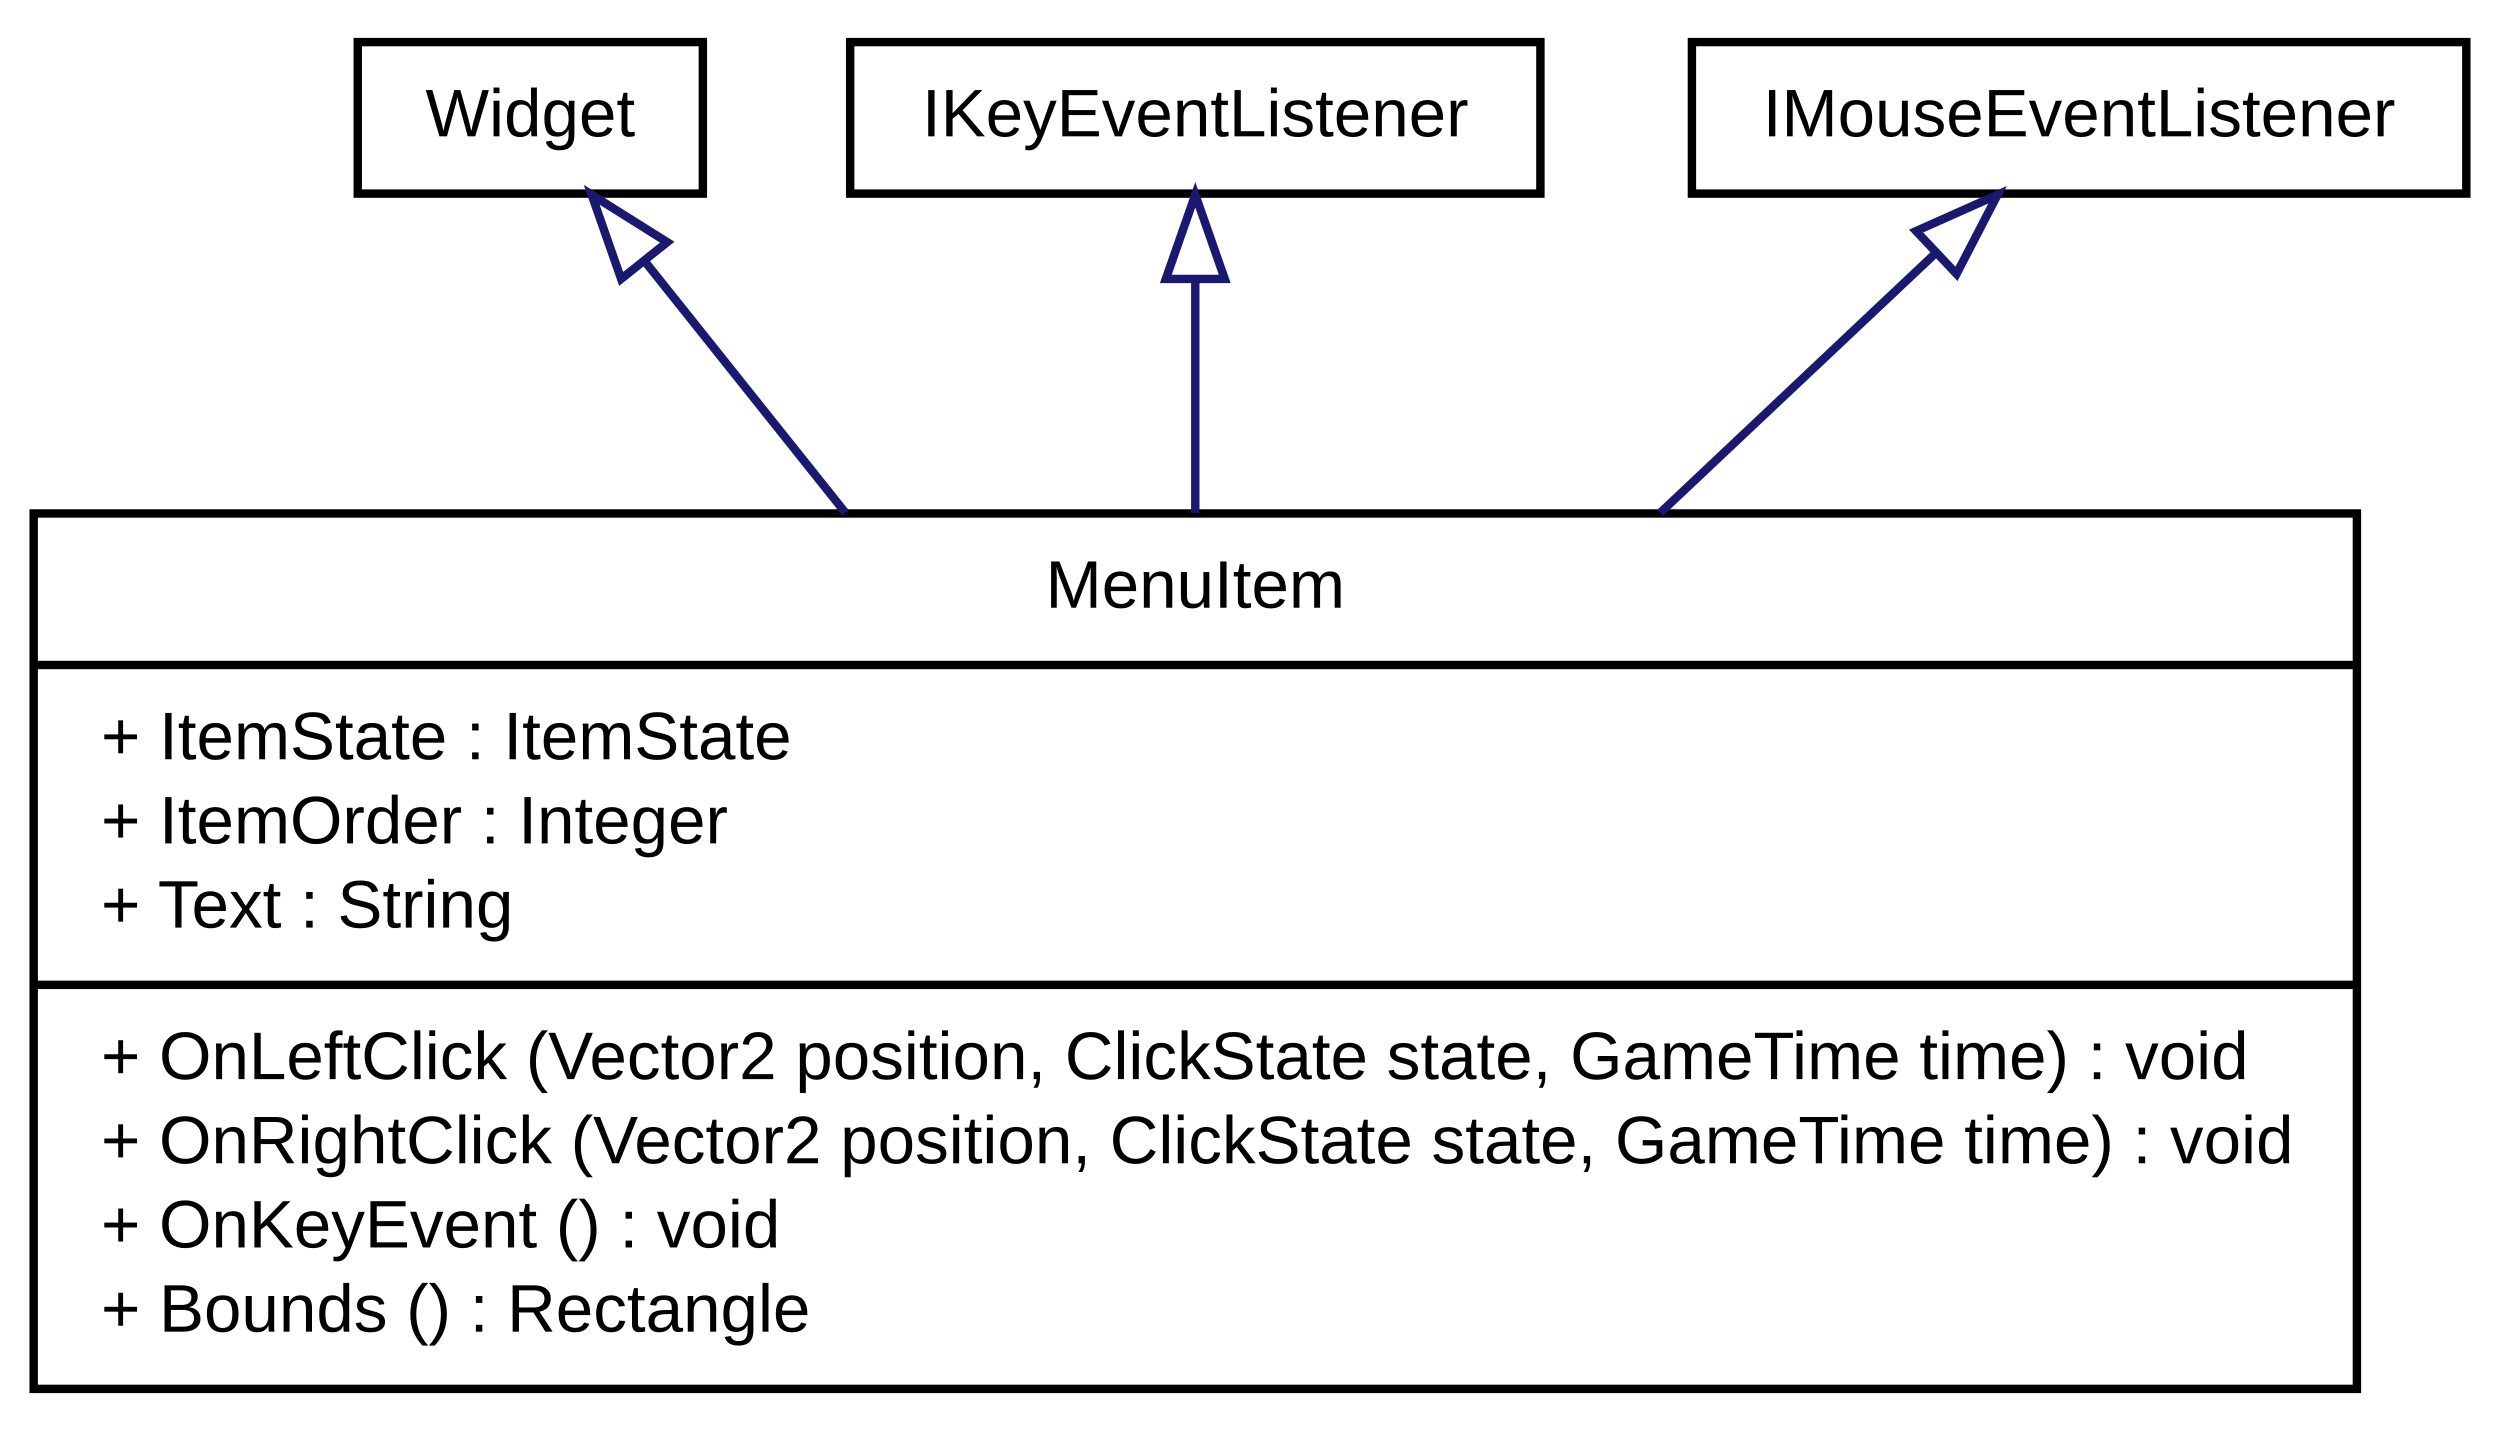
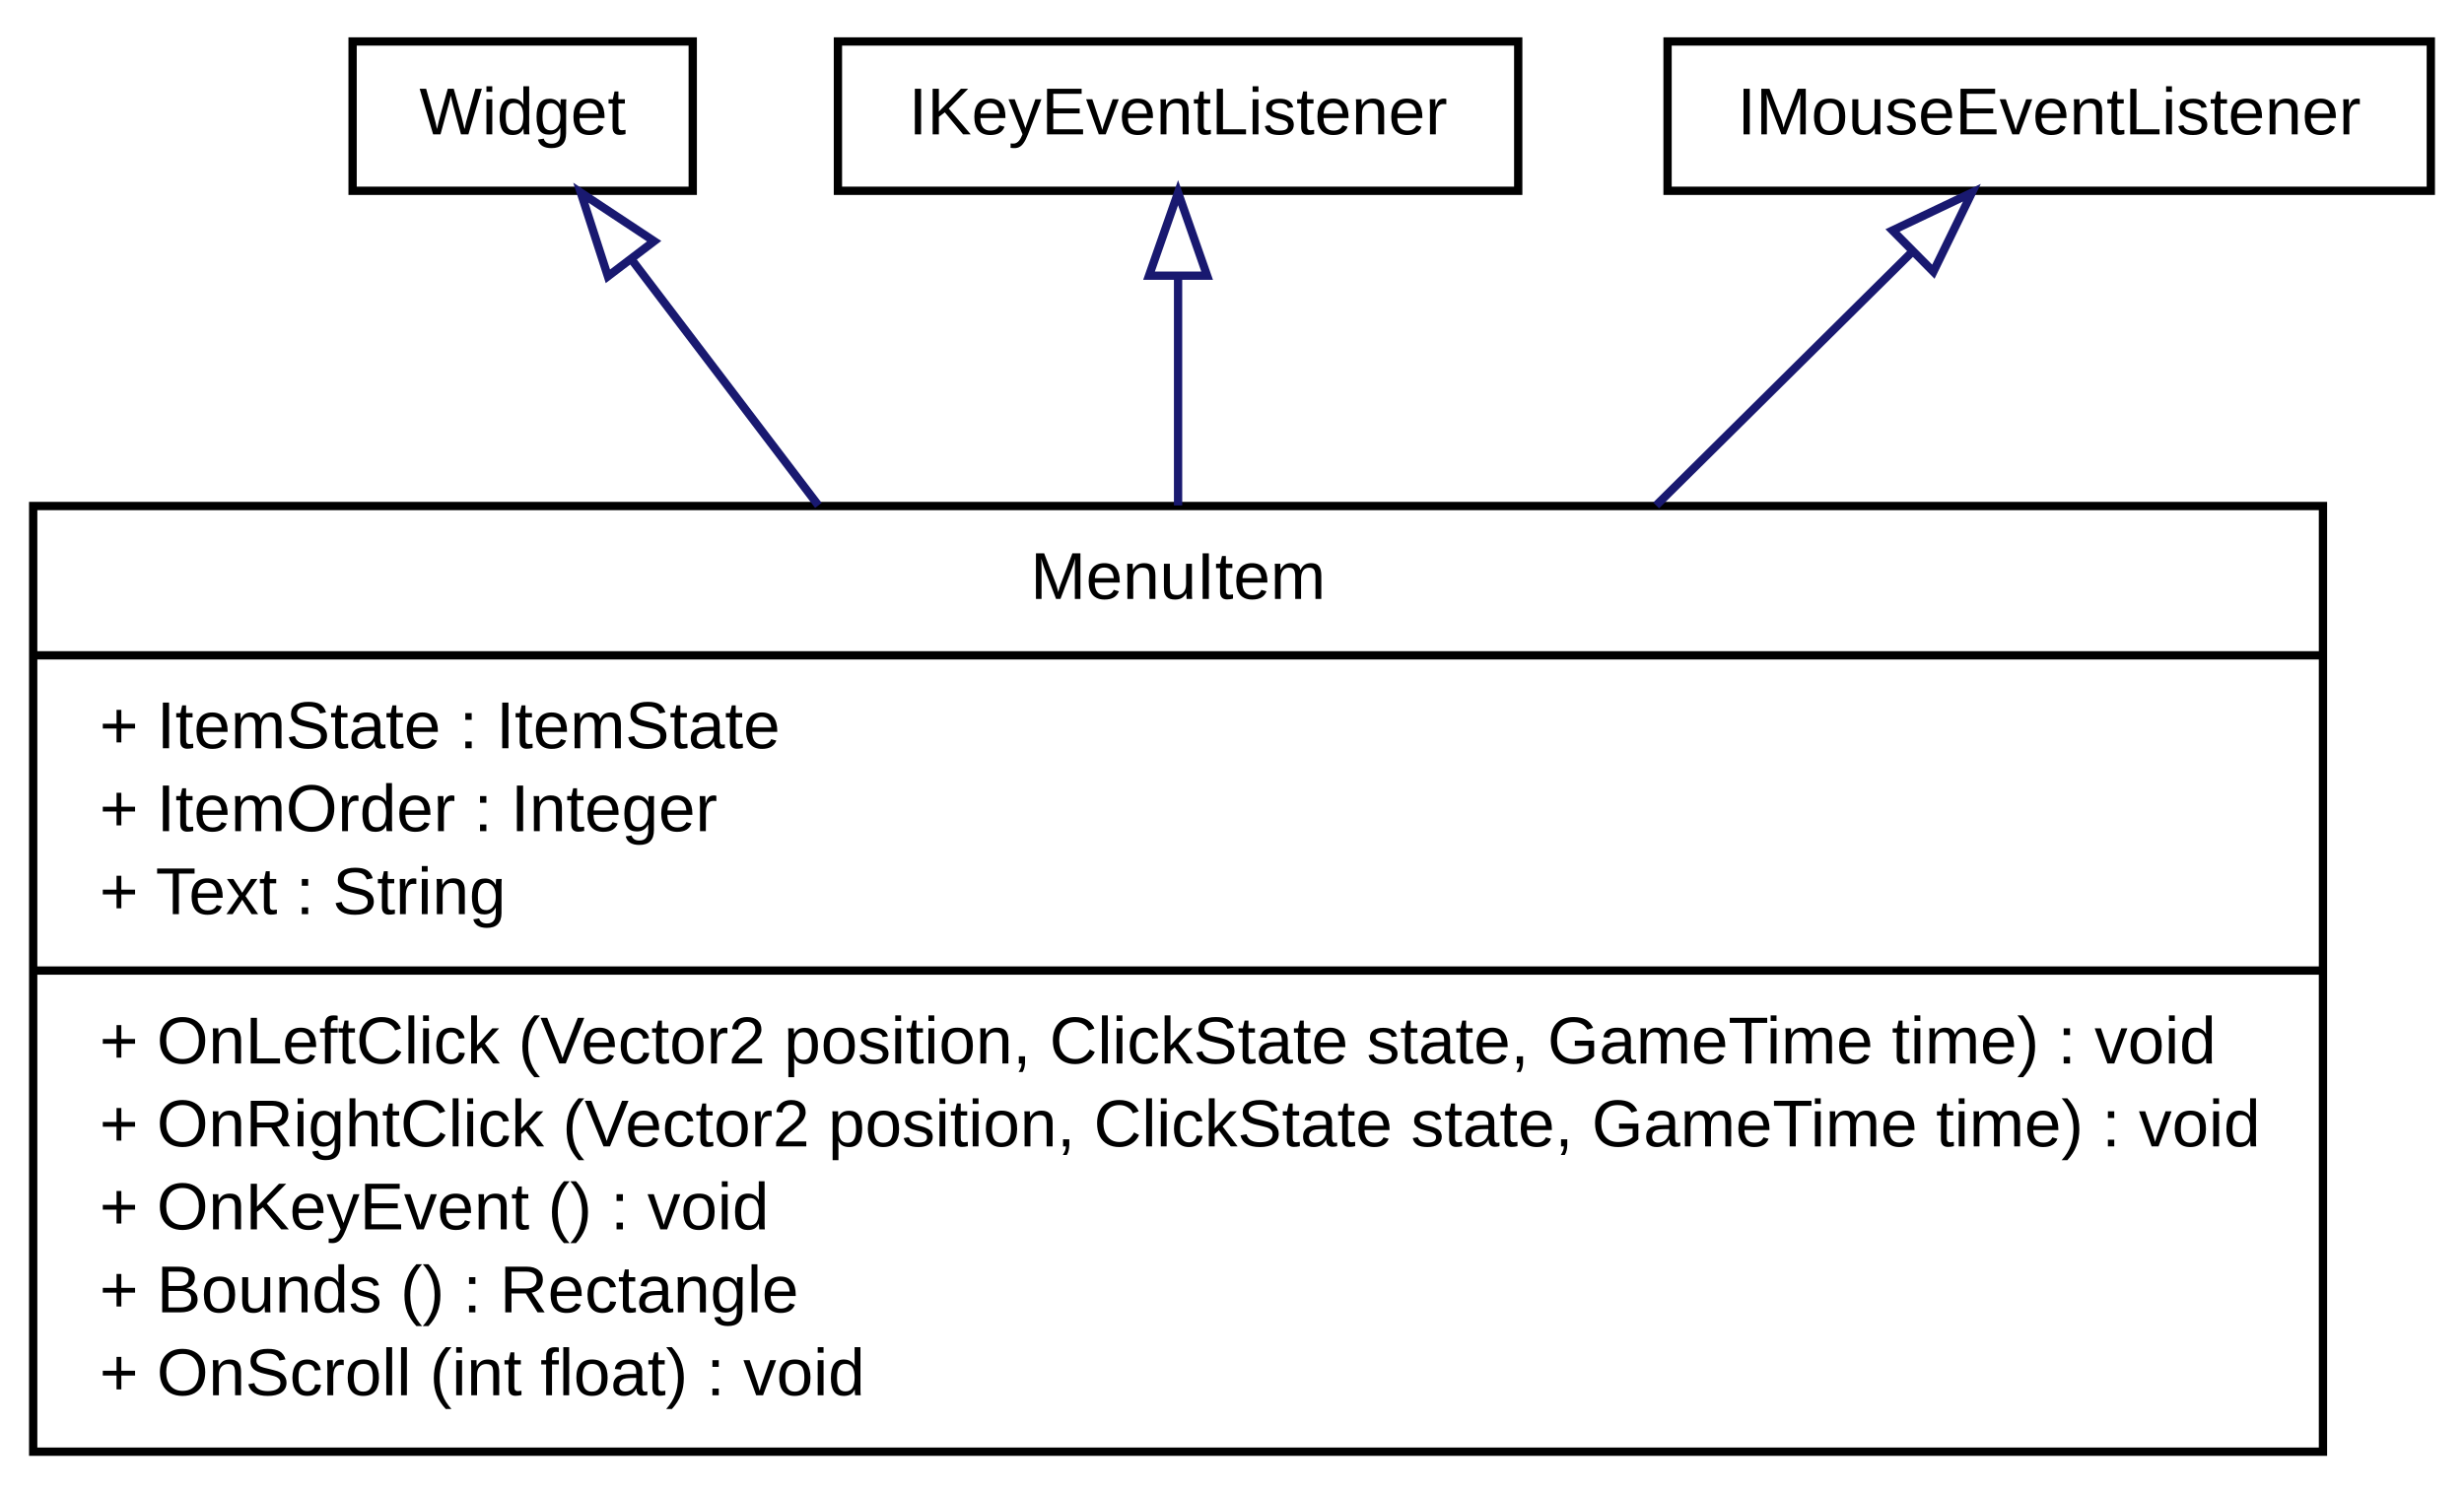
- <svg xmlns="http://www.w3.org/2000/svg" width="297pt" height="170pt" viewBox="0.00 0.00 297.00 170.00">
-   <g id="graph1" class="graph" transform="scale(1 1) rotate(0) translate(4 166)">
-     <polygon fill="white" stroke="white" points="-4,5 -4,-166 294,-166 294,5 -4,5" />
+ <svg xmlns="http://www.w3.org/2000/svg" width="297pt" height="180pt" viewBox="0.00 0.00 297.00 180.00">
+   <g id="graph1" class="graph" transform="scale(1 1) rotate(0) translate(4 176)">
+     <polygon fill="white" stroke="white" points="-4,5 -4,-176 294,-176 294,5 -4,5" />
    <g id="node1" class="node">
-       <polygon fill="#ffffff" stroke="black" points="0,-1 0,-105 276,-105 276,-1 0,-1" />
-       <text text-anchor="middle" x="138" y="-93.8" font-family="Arial" font-size="8.00">MenuItem</text>
-       <polyline fill="none" stroke="black" points="0,-87 276,-87 " />
-       <text text-anchor="start" x="8" y="-75.8" font-family="Arial" font-size="8.00">+ ItemState : ItemState</text>
-       <text text-anchor="start" x="8" y="-65.8" font-family="Arial" font-size="8.00">+ ItemOrder : Integer</text>
-       <text text-anchor="start" x="8" y="-55.8" font-family="Arial" font-size="8.00">+ Text : String</text>
-       <polyline fill="none" stroke="black" points="0,-49 276,-49 " />
-       <text text-anchor="start" x="8" y="-37.8" font-family="Arial" font-size="8.00">+ OnLeftClick (Vector2 position, ClickState state, GameTime time) : void</text>
-       <text text-anchor="start" x="8" y="-27.8" font-family="Arial" font-size="8.00">+ OnRightClick (Vector2 position, ClickState state, GameTime time) : void</text>
-       <text text-anchor="start" x="8" y="-17.8" font-family="Arial" font-size="8.00">+ OnKeyEvent () : void</text>
-       <text text-anchor="start" x="8" y="-7.8" font-family="Arial" font-size="8.00">+ Bounds () : Rectangle</text>
+       <polygon fill="#ffffff" stroke="black" points="0,-1 0,-115 276,-115 276,-1 0,-1" />
+       <text text-anchor="middle" x="138" y="-103.8" font-family="Arial" font-size="8.00">MenuItem</text>
+       <polyline fill="none" stroke="black" points="0,-97 276,-97 " />
+       <text text-anchor="start" x="8" y="-85.8" font-family="Arial" font-size="8.00">+ ItemState : ItemState</text>
+       <text text-anchor="start" x="8" y="-75.8" font-family="Arial" font-size="8.00">+ ItemOrder : Integer</text>
+       <text text-anchor="start" x="8" y="-65.8" font-family="Arial" font-size="8.00">+ Text : String</text>
+       <polyline fill="none" stroke="black" points="0,-59 276,-59 " />
+       <text text-anchor="start" x="8" y="-47.8" font-family="Arial" font-size="8.00">+ OnLeftClick (Vector2 position, ClickState state, GameTime time) : void</text>
+       <text text-anchor="start" x="8" y="-37.8" font-family="Arial" font-size="8.00">+ OnRightClick (Vector2 position, ClickState state, GameTime time) : void</text>
+       <text text-anchor="start" x="8" y="-27.8" font-family="Arial" font-size="8.00">+ OnKeyEvent () : void</text>
+       <text text-anchor="start" x="8" y="-17.8" font-family="Arial" font-size="8.00">+ Bounds () : Rectangle</text>
+       <text text-anchor="start" x="8" y="-7.8" font-family="Arial" font-size="8.00">+ OnScroll (int float) : void</text>
    </g>
    <g id="node2" class="node">
-       <polygon fill="#ffffff" stroke="black" points="38.5,-143 38.5,-161 79.5,-161 79.5,-143 38.5,-143" />
-       <text text-anchor="middle" x="59" y="-149.8" font-family="Arial" font-size="8.00">Widget</text>
+       <polygon fill="#ffffff" stroke="black" points="38.5,-153 38.5,-171 79.5,-171 79.5,-153 38.5,-153" />
+       <text text-anchor="middle" x="59" y="-159.8" font-family="Arial" font-size="8.00">Widget</text>
    </g>
    <g id="edge2" class="edge">
-       <path fill="none" stroke="midnightblue" d="M72.574,-134.99C79.293,-126.57 87.804,-115.904 96.447,-105.073" />
-       <polygon fill="none" stroke="midnightblue" points="69.792,-132.864 66.29,-142.864 75.264,-137.23 69.792,-132.864" />
+       <path fill="none" stroke="midnightblue" d="M72.152,-144.686C78.472,-136.366 86.447,-125.868 94.645,-115.075" />
+       <polygon fill="none" stroke="midnightblue" points="69.273,-142.69 66.011,-152.771 74.847,-146.925 69.273,-142.69" />
    </g>
    <g id="node3" class="node">
-       <polygon fill="#ffffff" stroke="black" points="97,-143 97,-161 179,-161 179,-143 97,-143" />
-       <text text-anchor="middle" x="138" y="-149.8" font-family="Arial" font-size="8.00">IKeyEventListener</text>
+       <polygon fill="#ffffff" stroke="black" points="97,-153 97,-171 179,-171 179,-153 97,-153" />
+       <text text-anchor="middle" x="138" y="-159.8" font-family="Arial" font-size="8.00">IKeyEventListener</text>
    </g>
    <g id="edge4" class="edge">
-       <path fill="none" stroke="midnightblue" d="M138,-132.816C138,-124.773 138,-114.992 138,-105.073" />
-       <polygon fill="none" stroke="midnightblue" points="134.5,-132.864 138,-142.864 141.5,-132.864 134.5,-132.864" />
+       <path fill="none" stroke="midnightblue" d="M138,-142.516C138,-134.577 138,-124.949 138,-115.075" />
+       <polygon fill="none" stroke="midnightblue" points="134.5,-142.771 138,-152.771 141.5,-142.771 134.5,-142.771" />
    </g>
    <g id="node4" class="node">
-       <polygon fill="#ffffff" stroke="black" points="197,-143 197,-161 289,-161 289,-143 197,-143" />
-       <text text-anchor="middle" x="243" y="-149.8" font-family="Arial" font-size="8.00">IMouseEventListener</text>
+       <polygon fill="#ffffff" stroke="black" points="197,-153 197,-171 289,-171 289,-153 197,-153" />
+       <text text-anchor="middle" x="243" y="-159.8" font-family="Arial" font-size="8.00">IMouseEventListener</text>
    </g>
    <g id="edge6" class="edge">
-       <path fill="none" stroke="midnightblue" d="M225.798,-135.781C216.743,-127.244 205.079,-116.246 193.229,-105.073" />
-       <polygon fill="none" stroke="midnightblue" points="223.633,-138.55 233.31,-142.864 228.435,-133.457 223.633,-138.55" />
+       <path fill="none" stroke="midnightblue" d="M226.317,-145.476C217.796,-137.036 206.868,-126.212 195.624,-115.075" />
+       <polygon fill="none" stroke="midnightblue" points="224.114,-148.22 233.682,-152.771 229.04,-143.247 224.114,-148.22" />
    </g>
  </g>
</svg>
